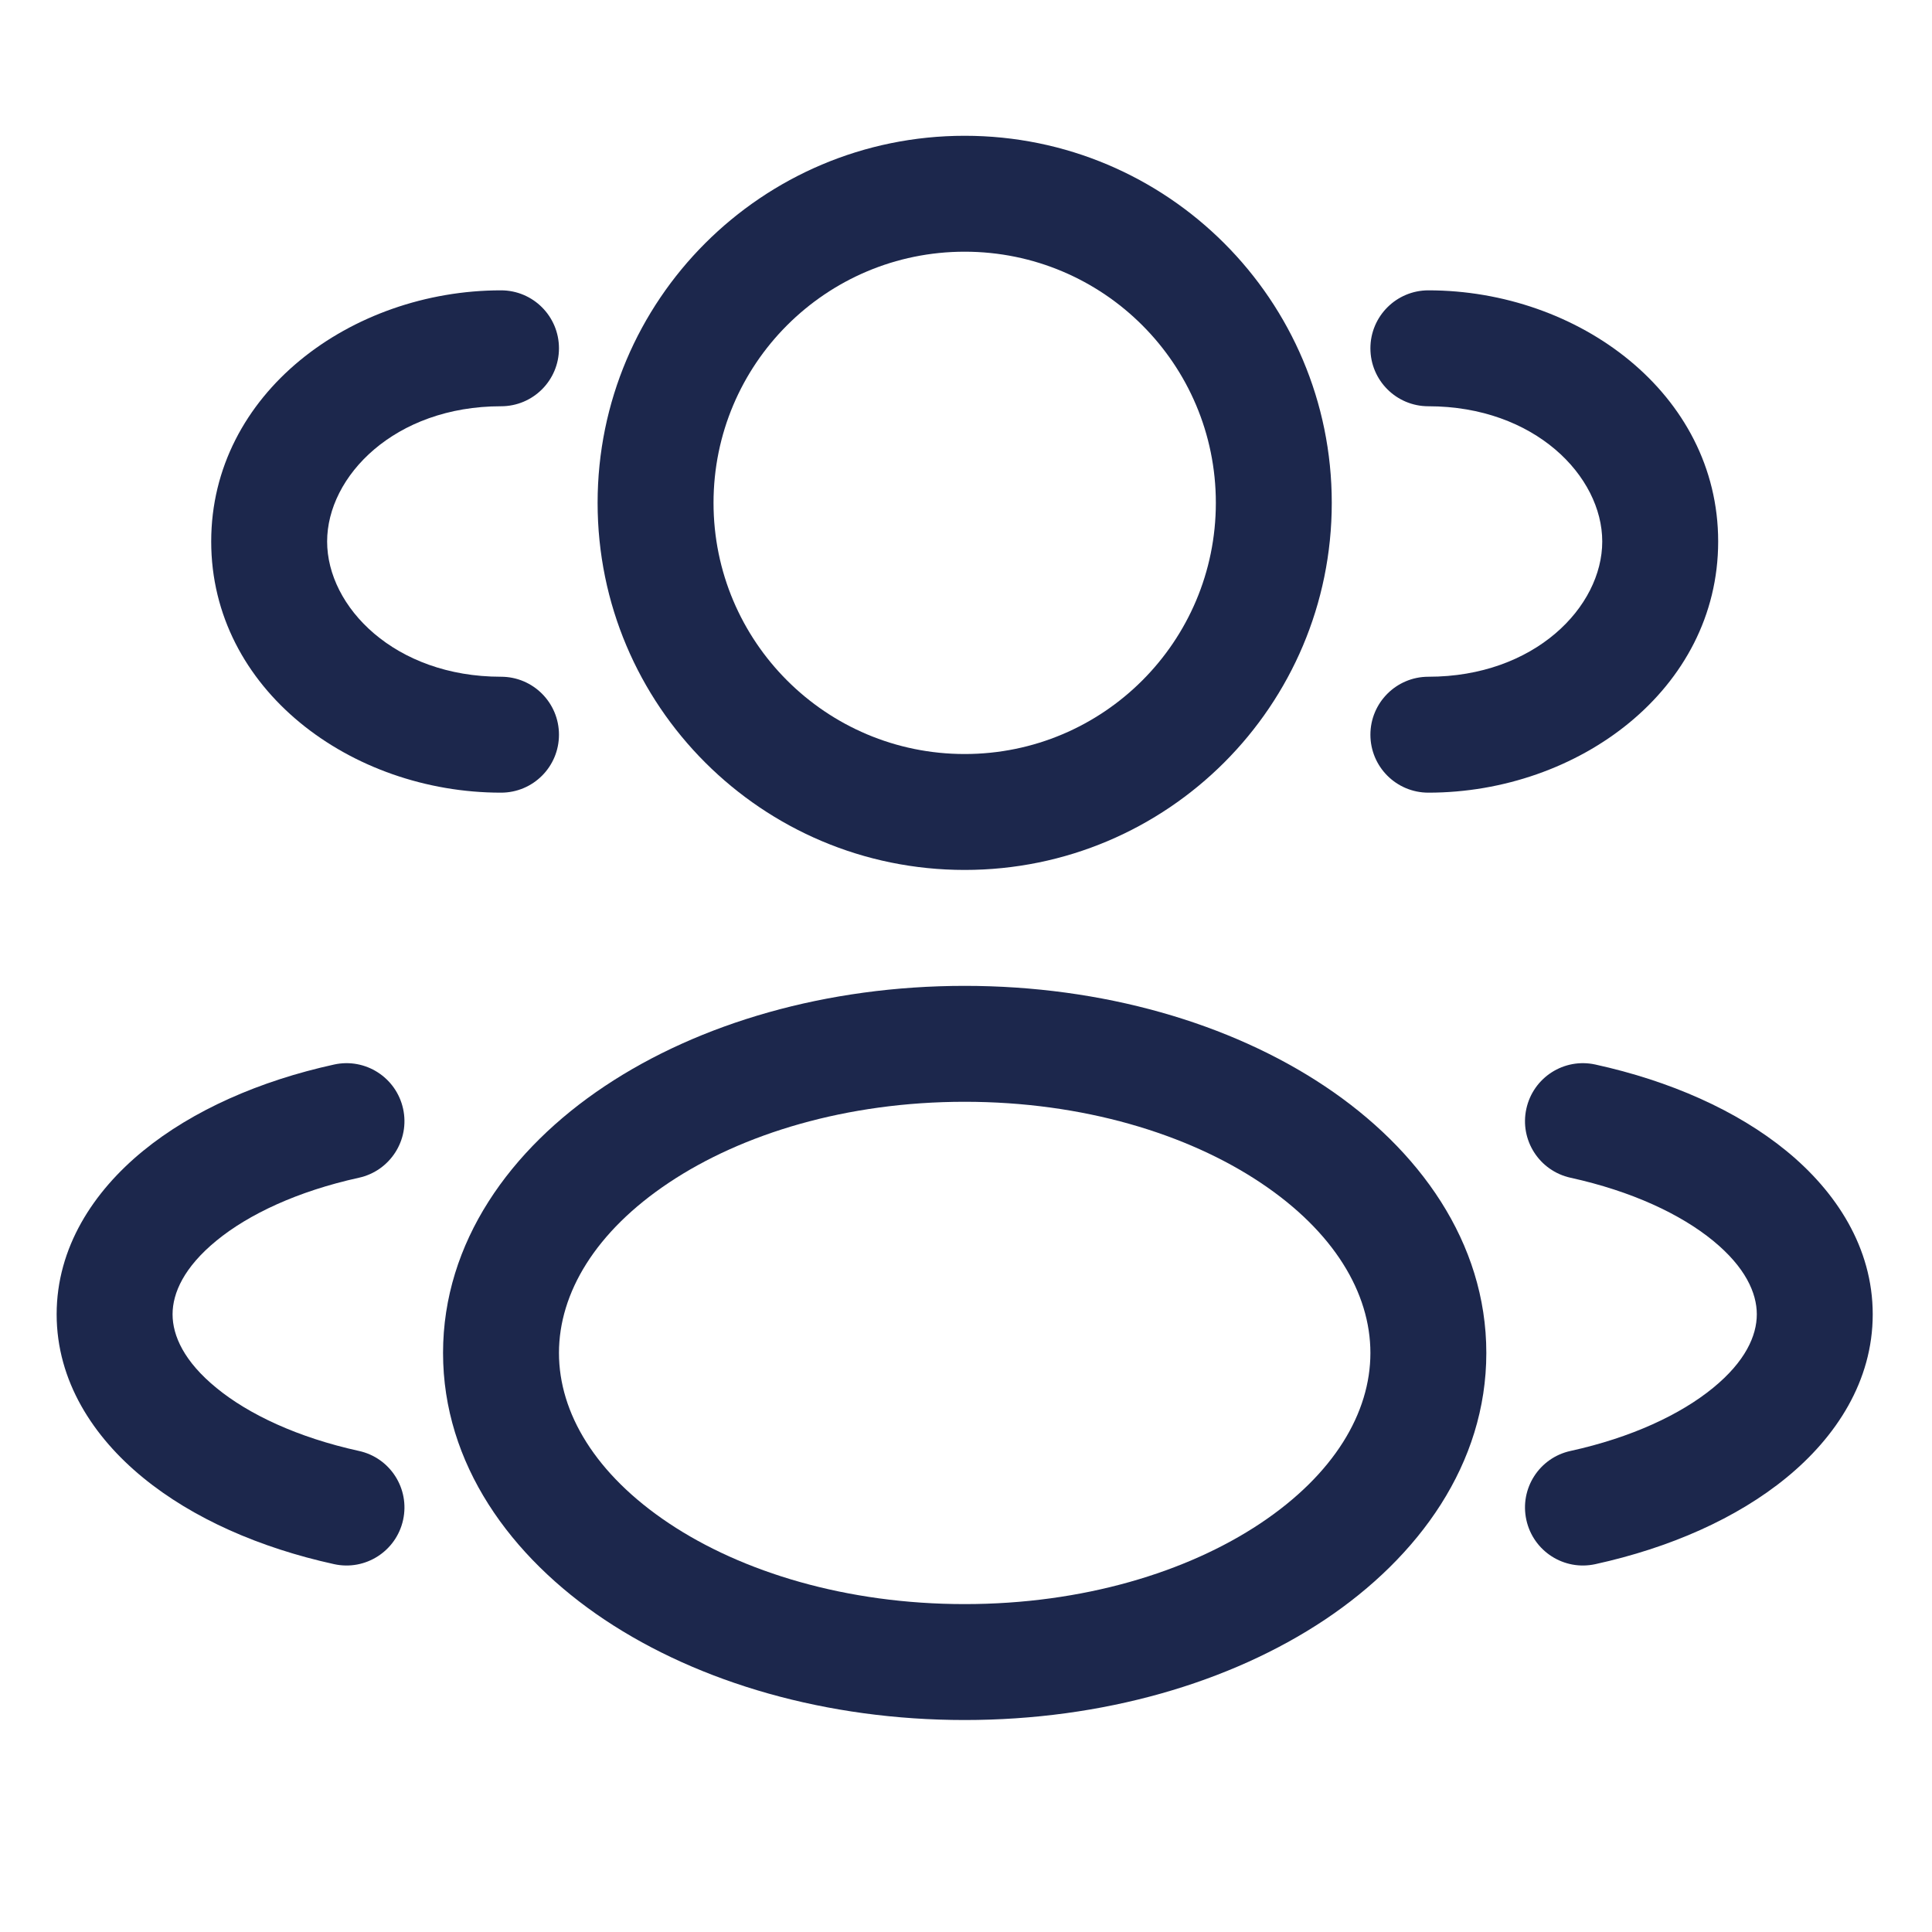
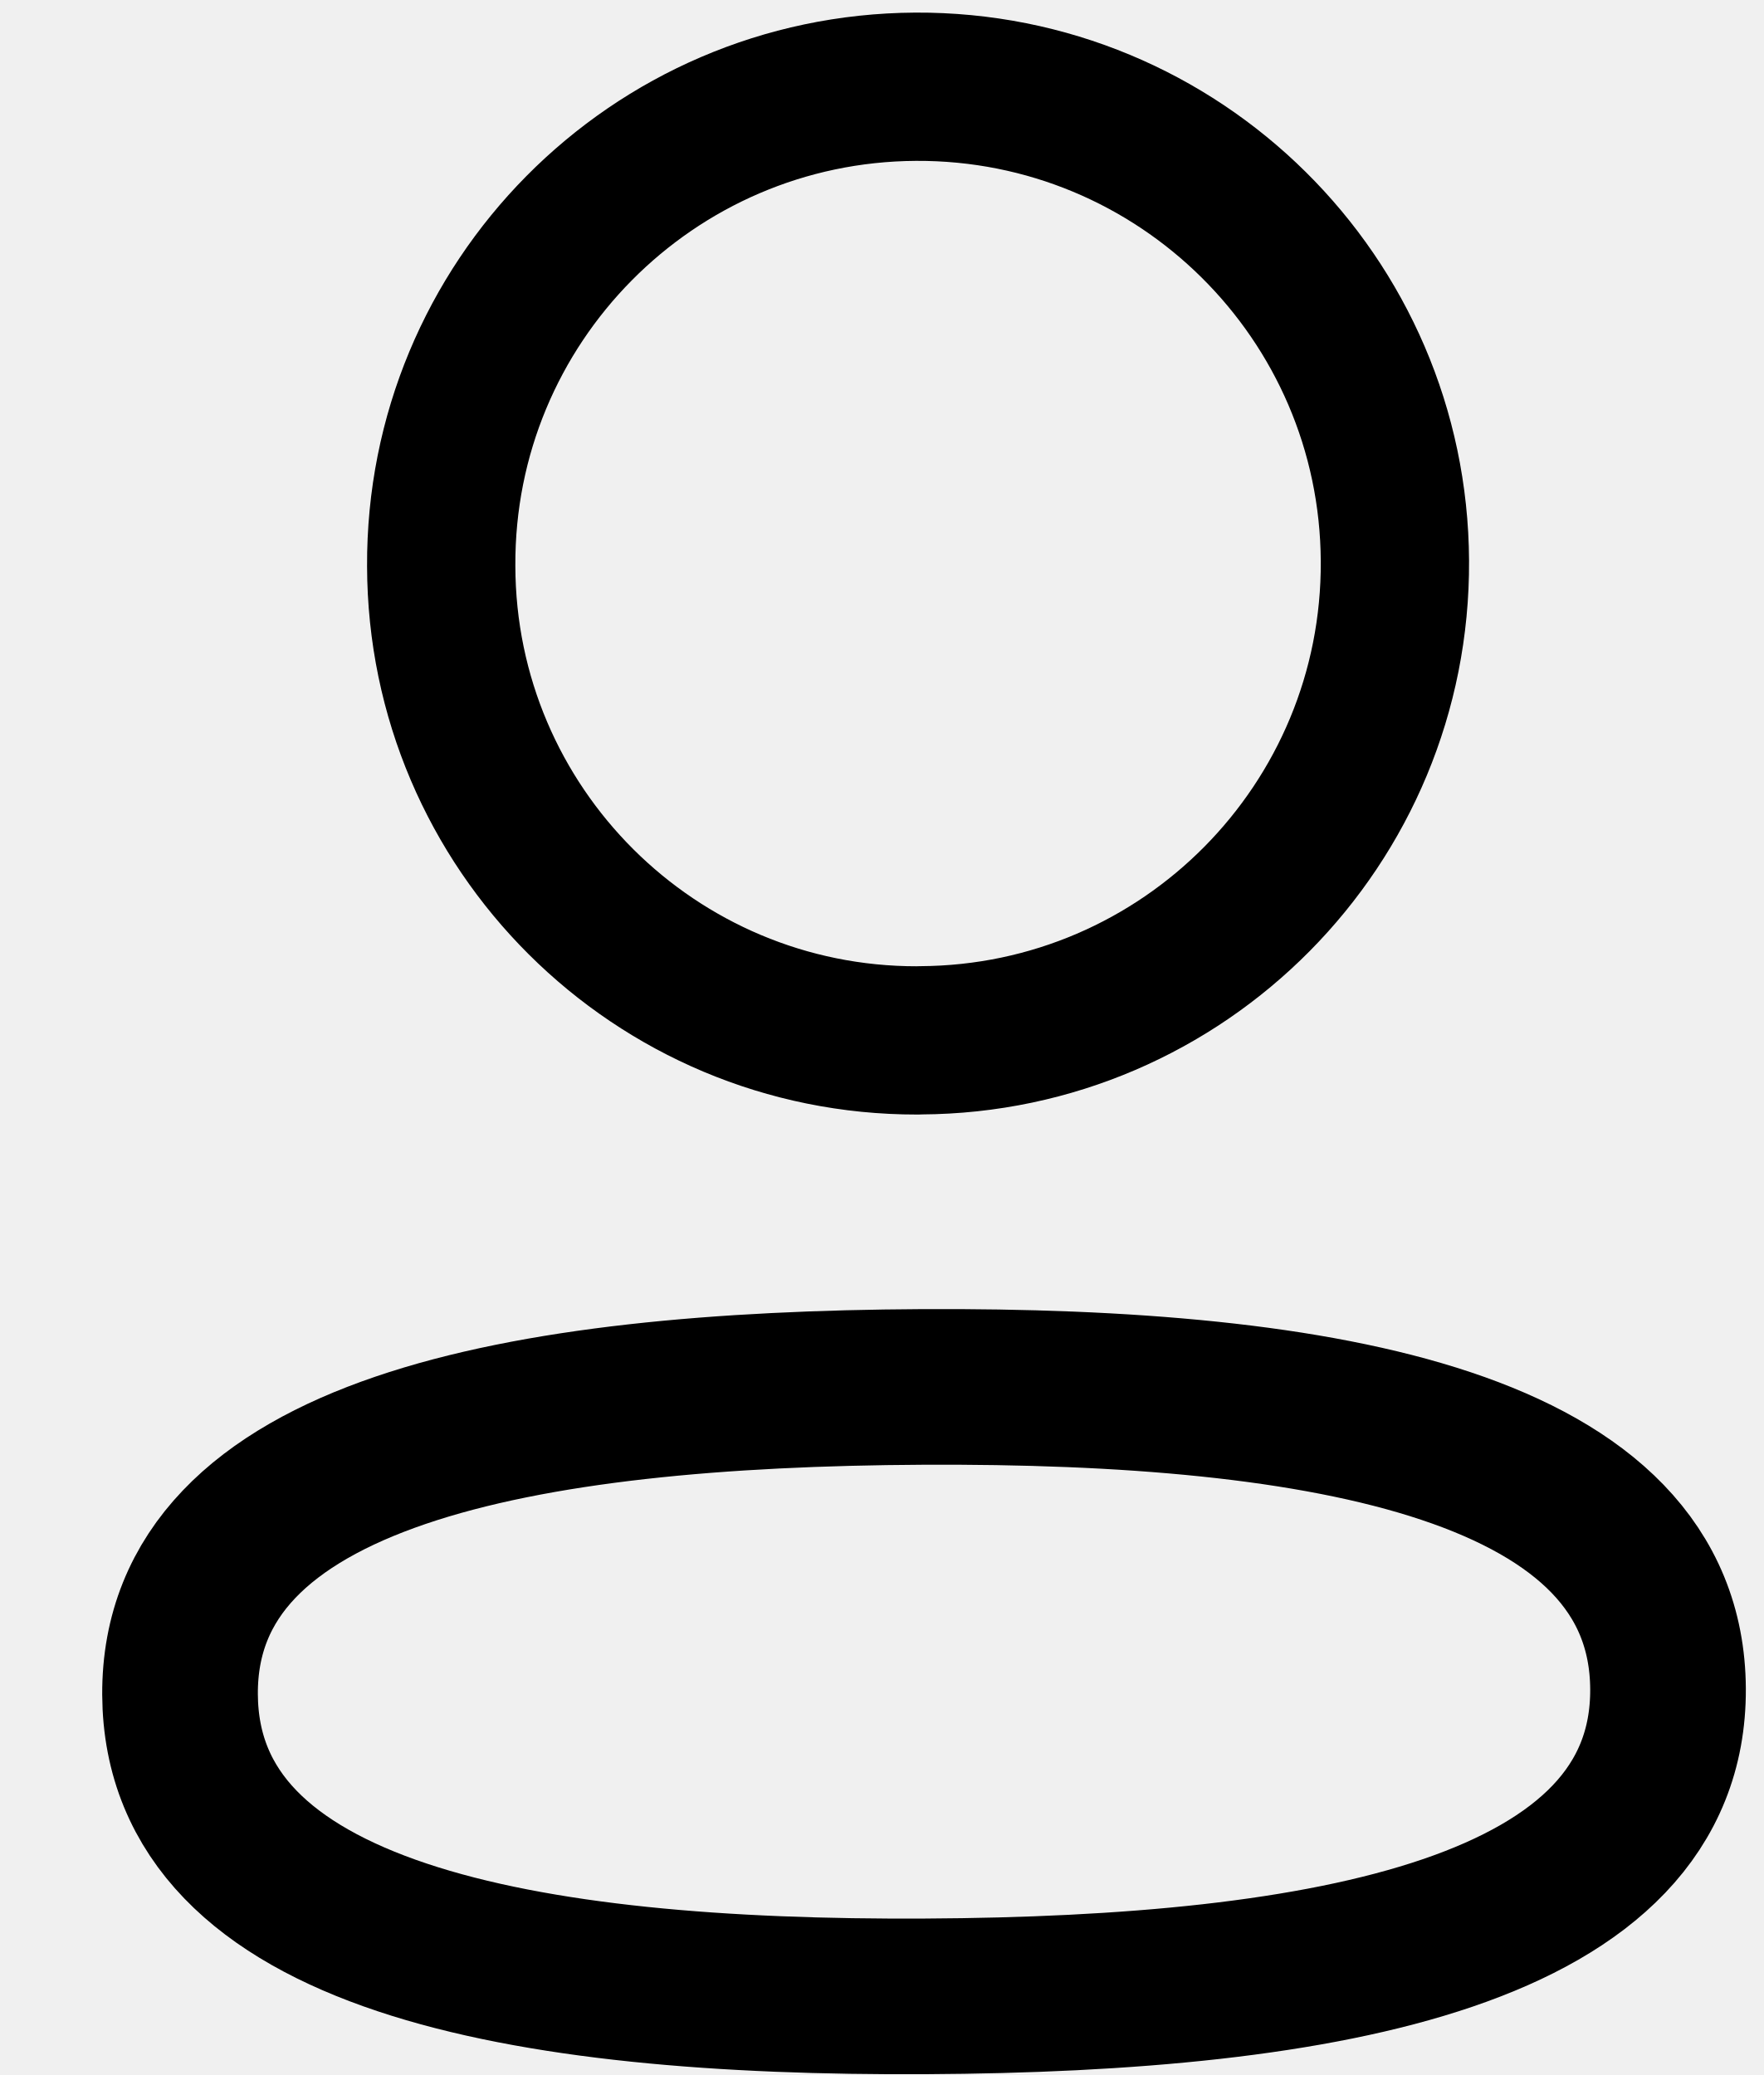
- <svg xmlns="http://www.w3.org/2000/svg" width="25" height="25" viewBox="0 0 25 25" fill="none">
-   <rect width="25" height="25" fill="#F2F2F3" />
-   <g clip-path="url(#clip0_2_4)">
-     <rect x="-691" y="-399" width="1067.22" height="720.632" rx="40" transform="rotate(-0.301821 -691 -399)" fill="white" />
-     <rect width="350.654" height="428.023" transform="translate(-36.937 -230.09) rotate(-0.301821)" fill="white" />
-     <rect x="-19.017" y="-69.993" width="63" height="109" rx="4.5" stroke="#7C7C7C" stroke-dasharray="10 5" />
-     <g clip-path="url(#clip1_2_4)">
-       <path fill-rule="evenodd" clip-rule="evenodd" d="M12.483 1.757C9.86 1.757 7.733 3.884 7.733 6.507C7.733 9.131 9.86 11.257 12.483 11.257C15.107 11.257 17.233 9.131 17.233 6.507C17.233 3.884 15.107 1.757 12.483 1.757ZM9.233 6.507C9.233 4.712 10.688 3.257 12.483 3.257C14.278 3.257 15.733 4.712 15.733 6.507C15.733 8.302 14.278 9.757 12.483 9.757C10.688 9.757 9.233 8.302 9.233 6.507Z" fill="#1C274C" />
-       <path d="M18.483 3.757C18.069 3.757 17.733 4.093 17.733 4.507C17.733 4.922 18.069 5.257 18.483 5.257C19.86 5.257 20.733 6.163 20.733 7.007C20.733 7.852 19.86 8.757 18.483 8.757C18.069 8.757 17.733 9.093 17.733 9.507C17.733 9.922 18.069 10.257 18.483 10.257C20.421 10.257 22.233 8.924 22.233 7.007C22.233 5.09 20.421 3.757 18.483 3.757Z" fill="#1C274C" />
-       <path d="M7.233 4.507C7.233 4.093 6.898 3.757 6.483 3.757C4.546 3.757 2.733 5.09 2.733 7.007C2.733 8.924 4.546 10.257 6.483 10.257C6.898 10.257 7.233 9.922 7.233 9.507C7.233 9.093 6.898 8.757 6.483 8.757C5.107 8.757 4.233 7.852 4.233 7.007C4.233 6.163 5.107 5.257 6.483 5.257C6.898 5.257 7.233 4.922 7.233 4.507Z" fill="#1C274C" />
-       <path fill-rule="evenodd" clip-rule="evenodd" d="M12.483 12.757C10.699 12.757 9.05 13.238 7.825 14.055C6.605 14.868 5.733 16.074 5.733 17.507C5.733 18.941 6.605 20.146 7.825 20.96C9.05 21.776 10.699 22.257 12.483 22.257C14.268 22.257 15.917 21.776 17.142 20.96C18.362 20.146 19.233 18.941 19.233 17.507C19.233 16.074 18.362 14.868 17.142 14.055C15.917 13.238 14.268 12.757 12.483 12.757ZM7.233 17.507C7.233 16.732 7.705 15.937 8.657 15.303C9.603 14.672 10.954 14.257 12.483 14.257C14.013 14.257 15.364 14.672 16.31 15.303C17.262 15.937 17.733 16.732 17.733 17.507C17.733 18.283 17.262 19.077 16.31 19.712C15.364 20.343 14.013 20.757 12.483 20.757C10.954 20.757 9.603 20.343 8.657 19.712C7.705 19.077 7.233 18.283 7.233 17.507Z" fill="#1C274C" />
-       <path d="M19.751 14.347C19.84 13.942 20.239 13.686 20.644 13.775C21.606 13.986 22.473 14.367 23.116 14.893C23.759 15.419 24.233 16.143 24.233 17.007C24.233 17.872 23.759 18.595 23.116 19.121C22.473 19.648 21.606 20.029 20.644 20.24C20.239 20.329 19.84 20.073 19.751 19.668C19.662 19.263 19.918 18.863 20.323 18.775C21.115 18.601 21.748 18.302 22.166 17.96C22.585 17.618 22.733 17.284 22.733 17.007C22.733 16.731 22.585 16.397 22.166 16.054C21.748 15.712 21.115 15.414 20.323 15.24C19.918 15.151 19.662 14.751 19.751 14.347Z" fill="#1C274C" />
-       <path d="M4.323 13.775C4.727 13.686 5.127 13.942 5.216 14.347C5.305 14.751 5.049 15.151 4.644 15.24C3.852 15.414 3.218 15.712 2.801 16.054C2.382 16.397 2.233 16.731 2.233 17.007C2.233 17.284 2.382 17.618 2.801 17.96C3.218 18.302 3.852 18.601 4.644 18.775C5.049 18.863 5.305 19.263 5.216 19.668C5.127 20.073 4.727 20.329 4.323 20.24C3.361 20.029 2.494 19.648 1.851 19.121C1.208 18.595 0.733 17.872 0.733 17.007C0.733 16.143 1.208 15.419 1.851 14.893C2.494 14.367 3.361 13.986 4.323 13.775Z" fill="#1C274C" />
-     </g>
-   </g>
-   <defs>
-     <clipPath id="clip0_2_4">
-       <rect x="-691" y="-399" width="1067.22" height="720.632" rx="40" transform="rotate(-0.301821 -691 -399)" fill="white" />
-     </clipPath>
-     <clipPath id="clip1_2_4">
-       <rect width="24" height="24" fill="white" transform="translate(0.483398 0.507324)" />
-     </clipPath>
-   </defs>
+ <svg xmlns="http://www.w3.org/2000/svg" width="17" height="20" viewBox="0 0 17 20" fill="none">
+   <path fill-rule="evenodd" clip-rule="evenodd" d="M8.89 13.368C5.022 13.388 1.723 13.991 1.735 16.332C1.747 18.674 5.032 19.263 8.921 19.242C12.788 19.222 16.087 18.619 16.075 16.278C16.062 13.937 12.778 13.348 8.89 13.368Z" stroke="black" stroke-width="1.5" stroke-linecap="round" stroke-linejoin="round" />
+   <path fill-rule="evenodd" clip-rule="evenodd" d="M8.872 10.027C11.41 10.014 13.457 7.945 13.443 5.407C13.43 2.869 11.362 0.823 8.824 0.836C6.286 0.85 4.239 2.917 4.252 5.456C4.257 7.985 6.311 10.032 8.84 10.028L8.872 10.027Z" stroke="black" stroke-width="1.429" stroke-linecap="round" stroke-linejoin="round" />
</svg>
